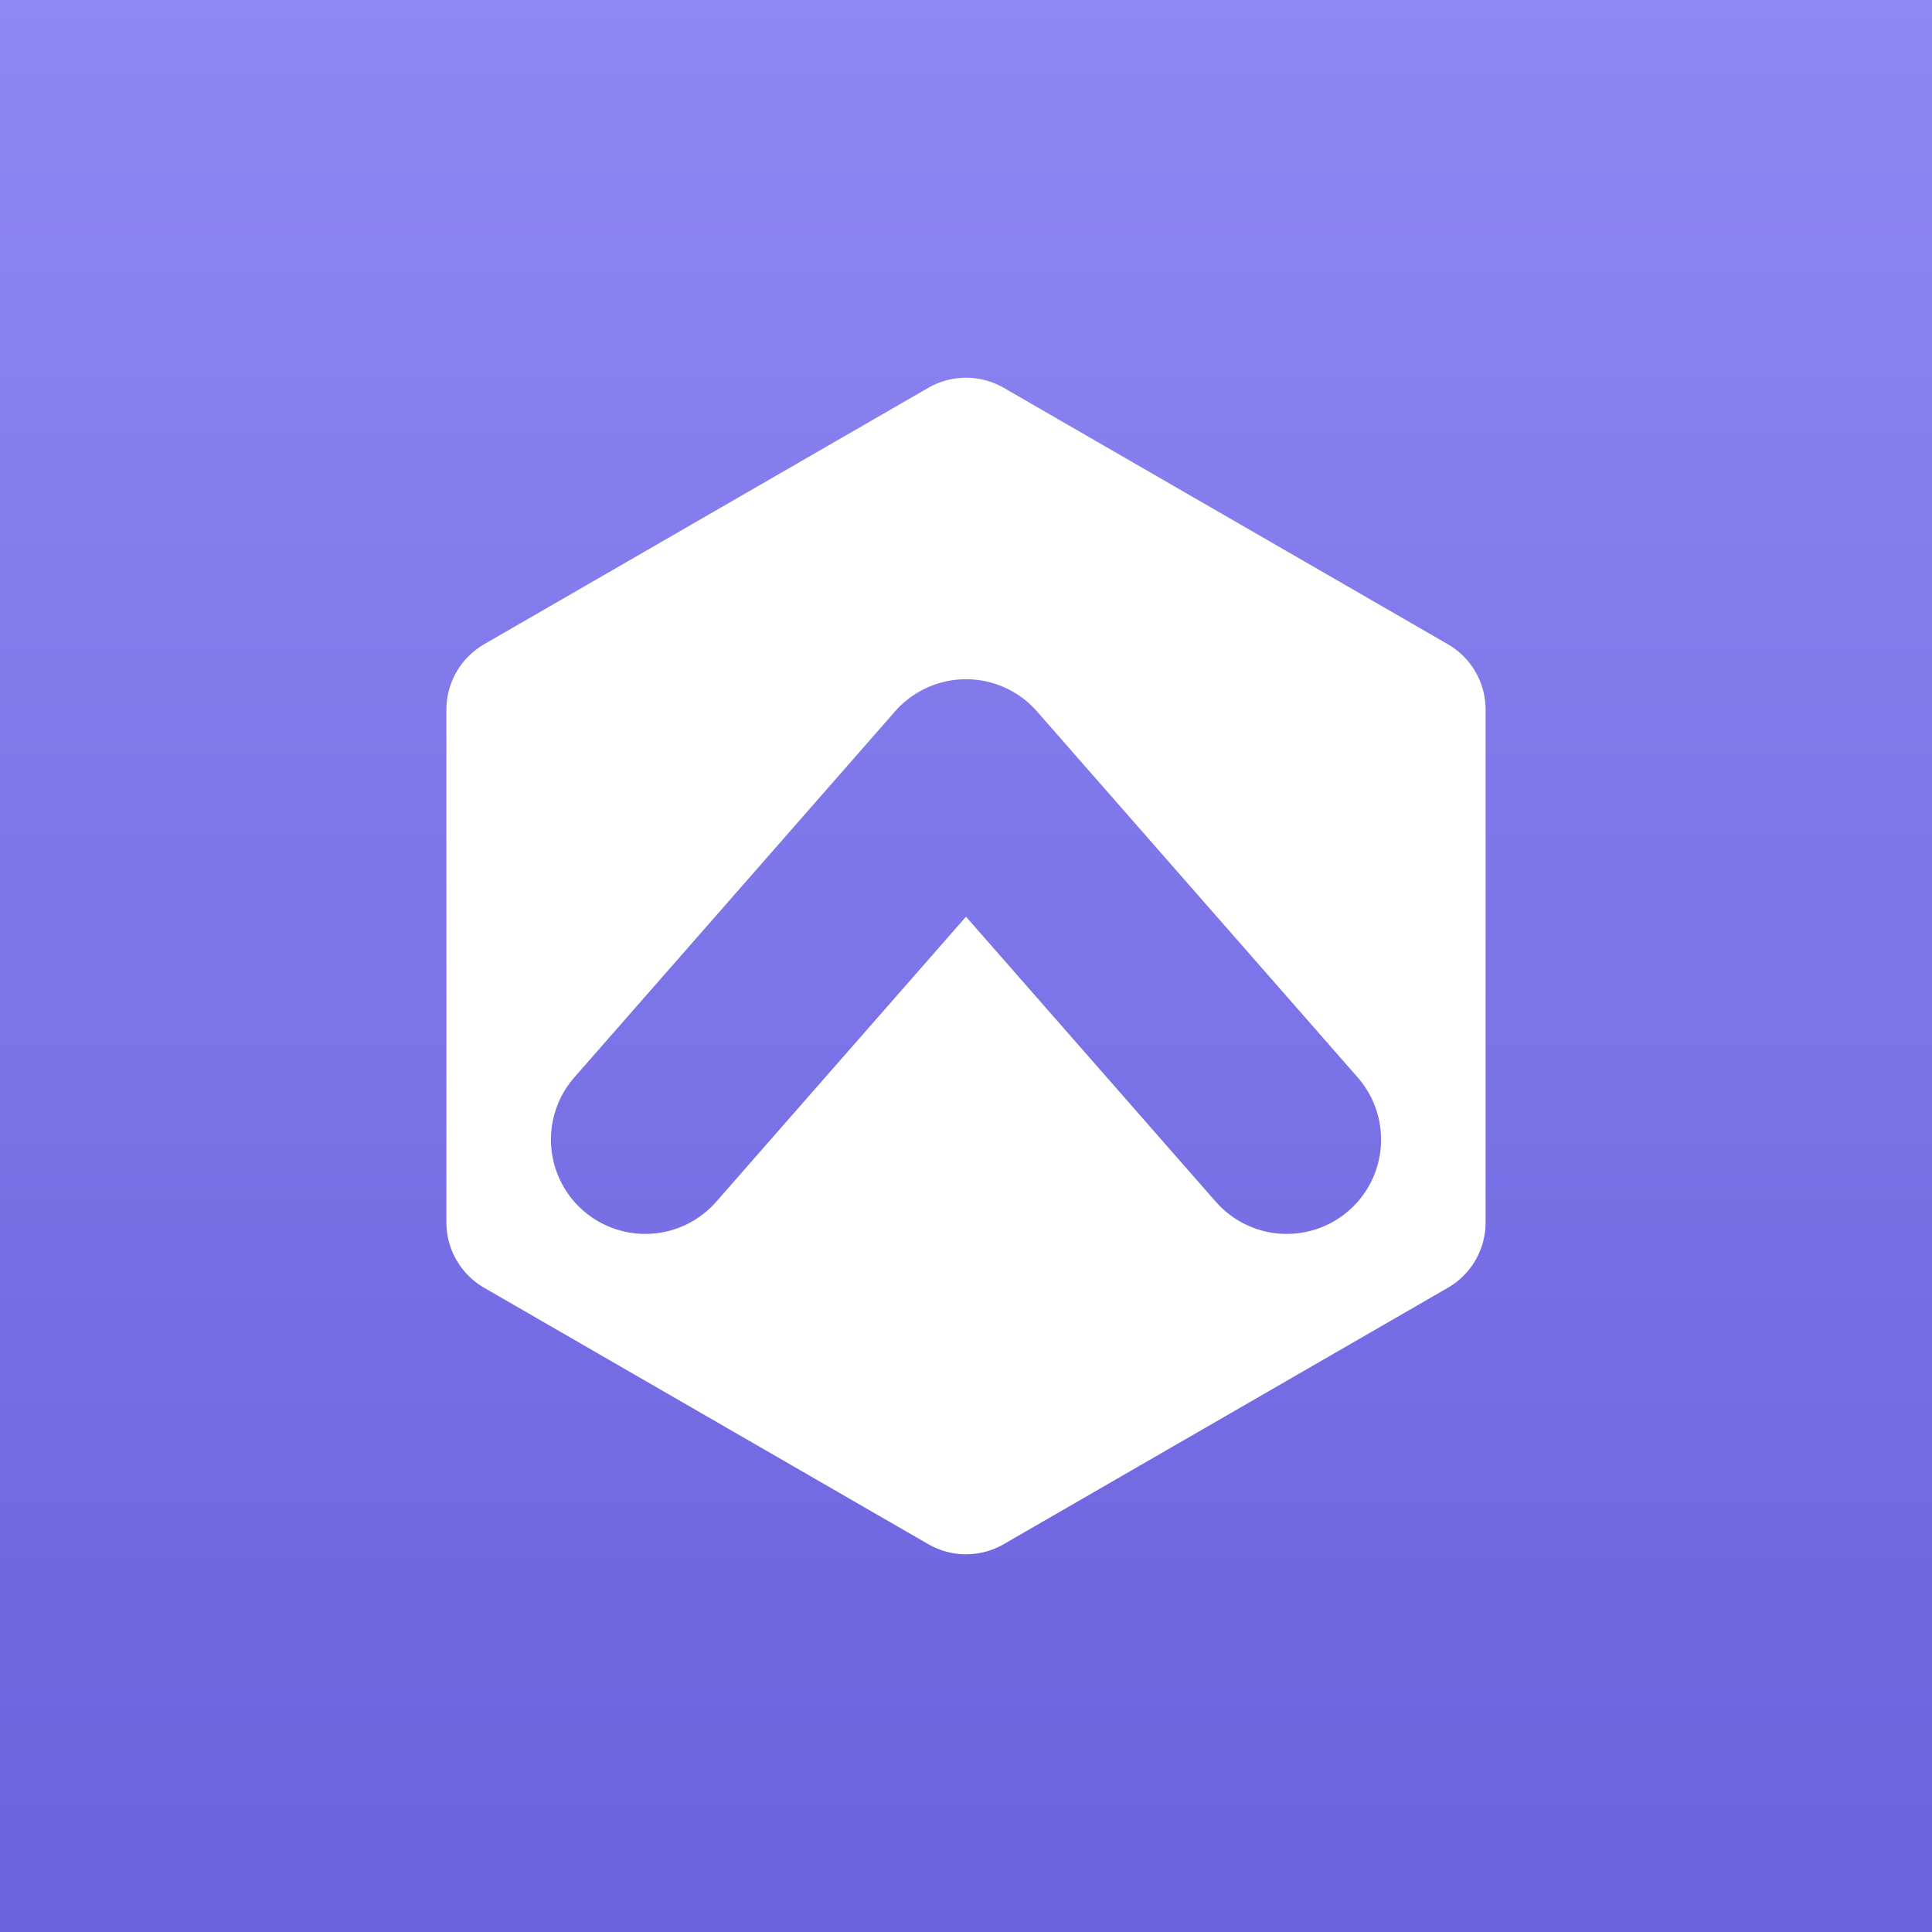
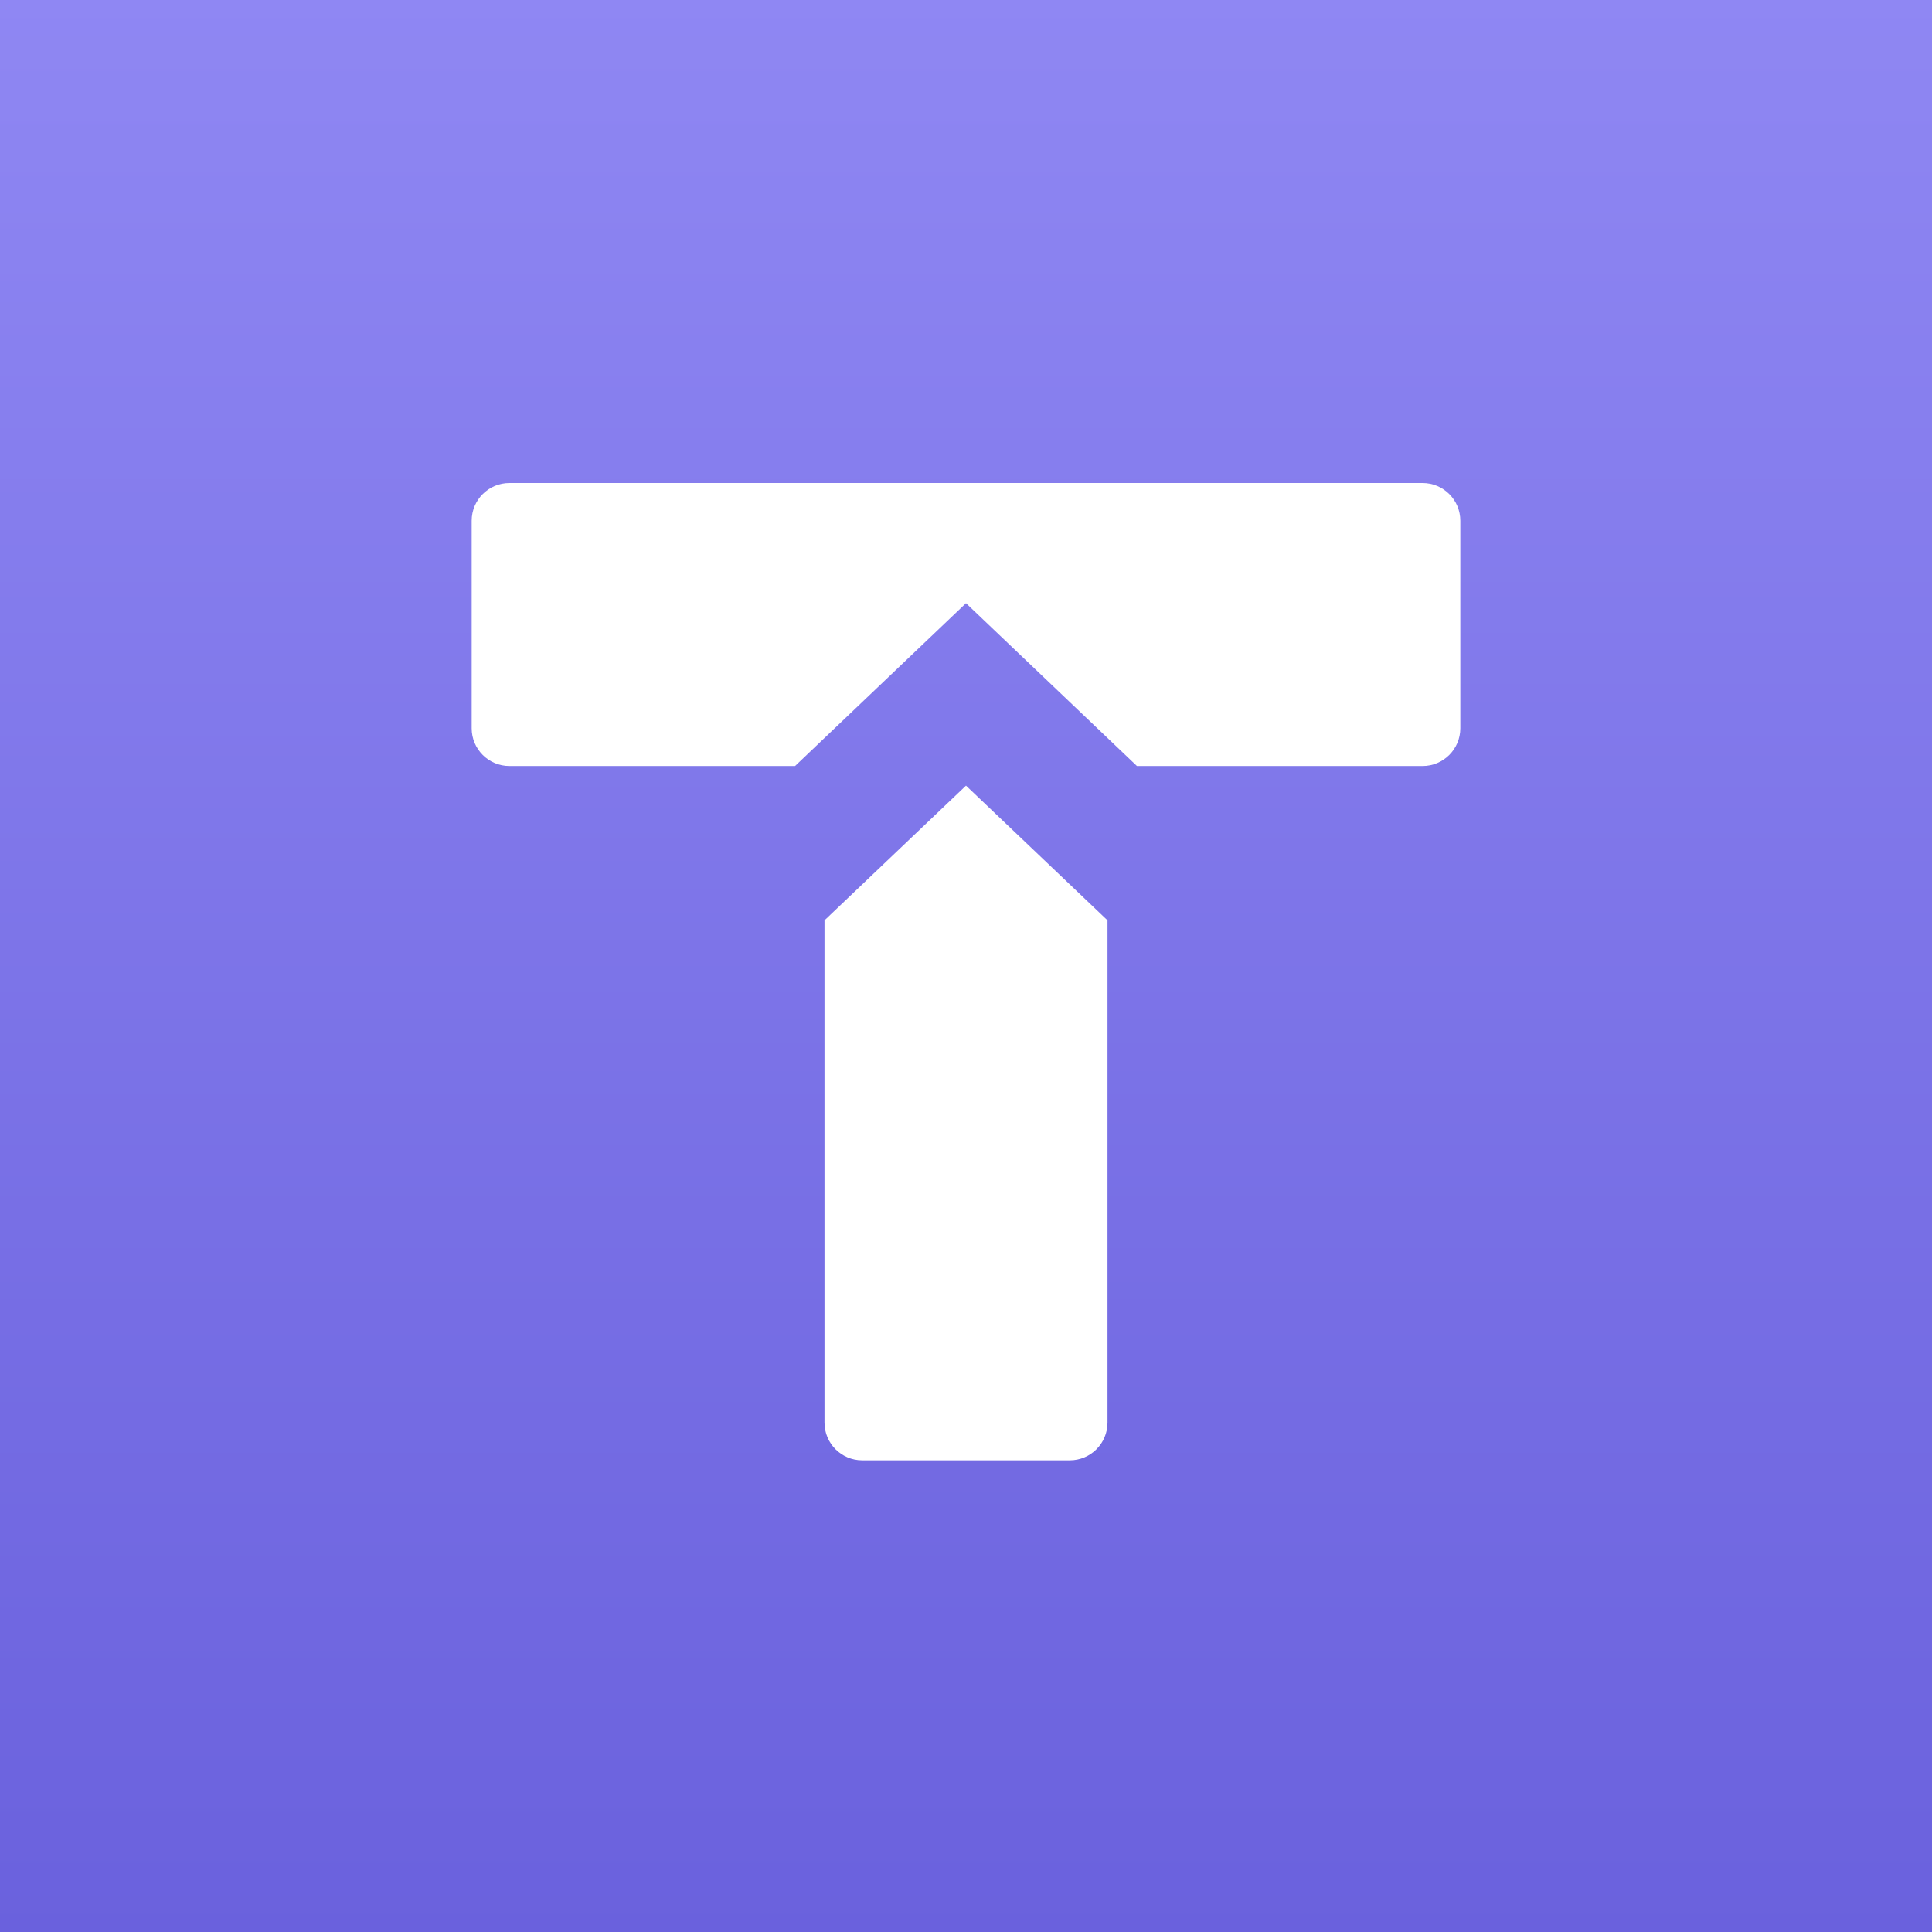
<svg xmlns="http://www.w3.org/2000/svg" viewBox="0 0 1024 1024" width="1024" height="1024" role="img" aria-label="Tropos">
  <defs>
    <linearGradient id="field" x1="0" y1="0" x2="0" y2="1">
      <stop offset="0" stop-color="#8F87F3" />
      <stop offset="1" stop-color="#6A61DD" />
    </linearGradient>
-     <mask id="cut" maskUnits="userSpaceOnUse" x="0" y="0" width="1024" height="1024">
-       <rect width="1024" height="1024" fill="black" />
-       <polygon id="hexagon" points="512,240.2 747.4,376.1 747.4,647.9 512,783.8 276.6,647.9 276.6,376.1" fill="white" stroke="white" stroke-width="80" stroke-linejoin="round" />
-       <polyline id="chevron" points="342,604 512,410 682,604" fill="none" stroke="black" stroke-width="100" stroke-linejoin="round" stroke-linecap="round" />
-     </mask>
  </defs>
  <rect width="1024" height="1024" fill="url(#field)" />
-   <rect width="1024" height="1024" fill="#FFFFFF" mask="url(#cut)" />
+   <path id="bar" d="M270 256 H754 a20 20 0 0 1 20 20 V386 a20 20 0 0 1 -20 20 H602.6 L512 319.7 L421.4 406 H270 a20 20 0 0 1 -20 -20 V276 a20 20 0 0 1 20 -20 Z" fill="#FFFFFF" />
+   <path id="stem" d="M512 416.4 L587 487.8 V754 a20 20 0 0 1 -20 20 H457 a20 20 0 0 1 -20 -20 V487.8 Z" fill="#FFFFFF" />
</svg>
